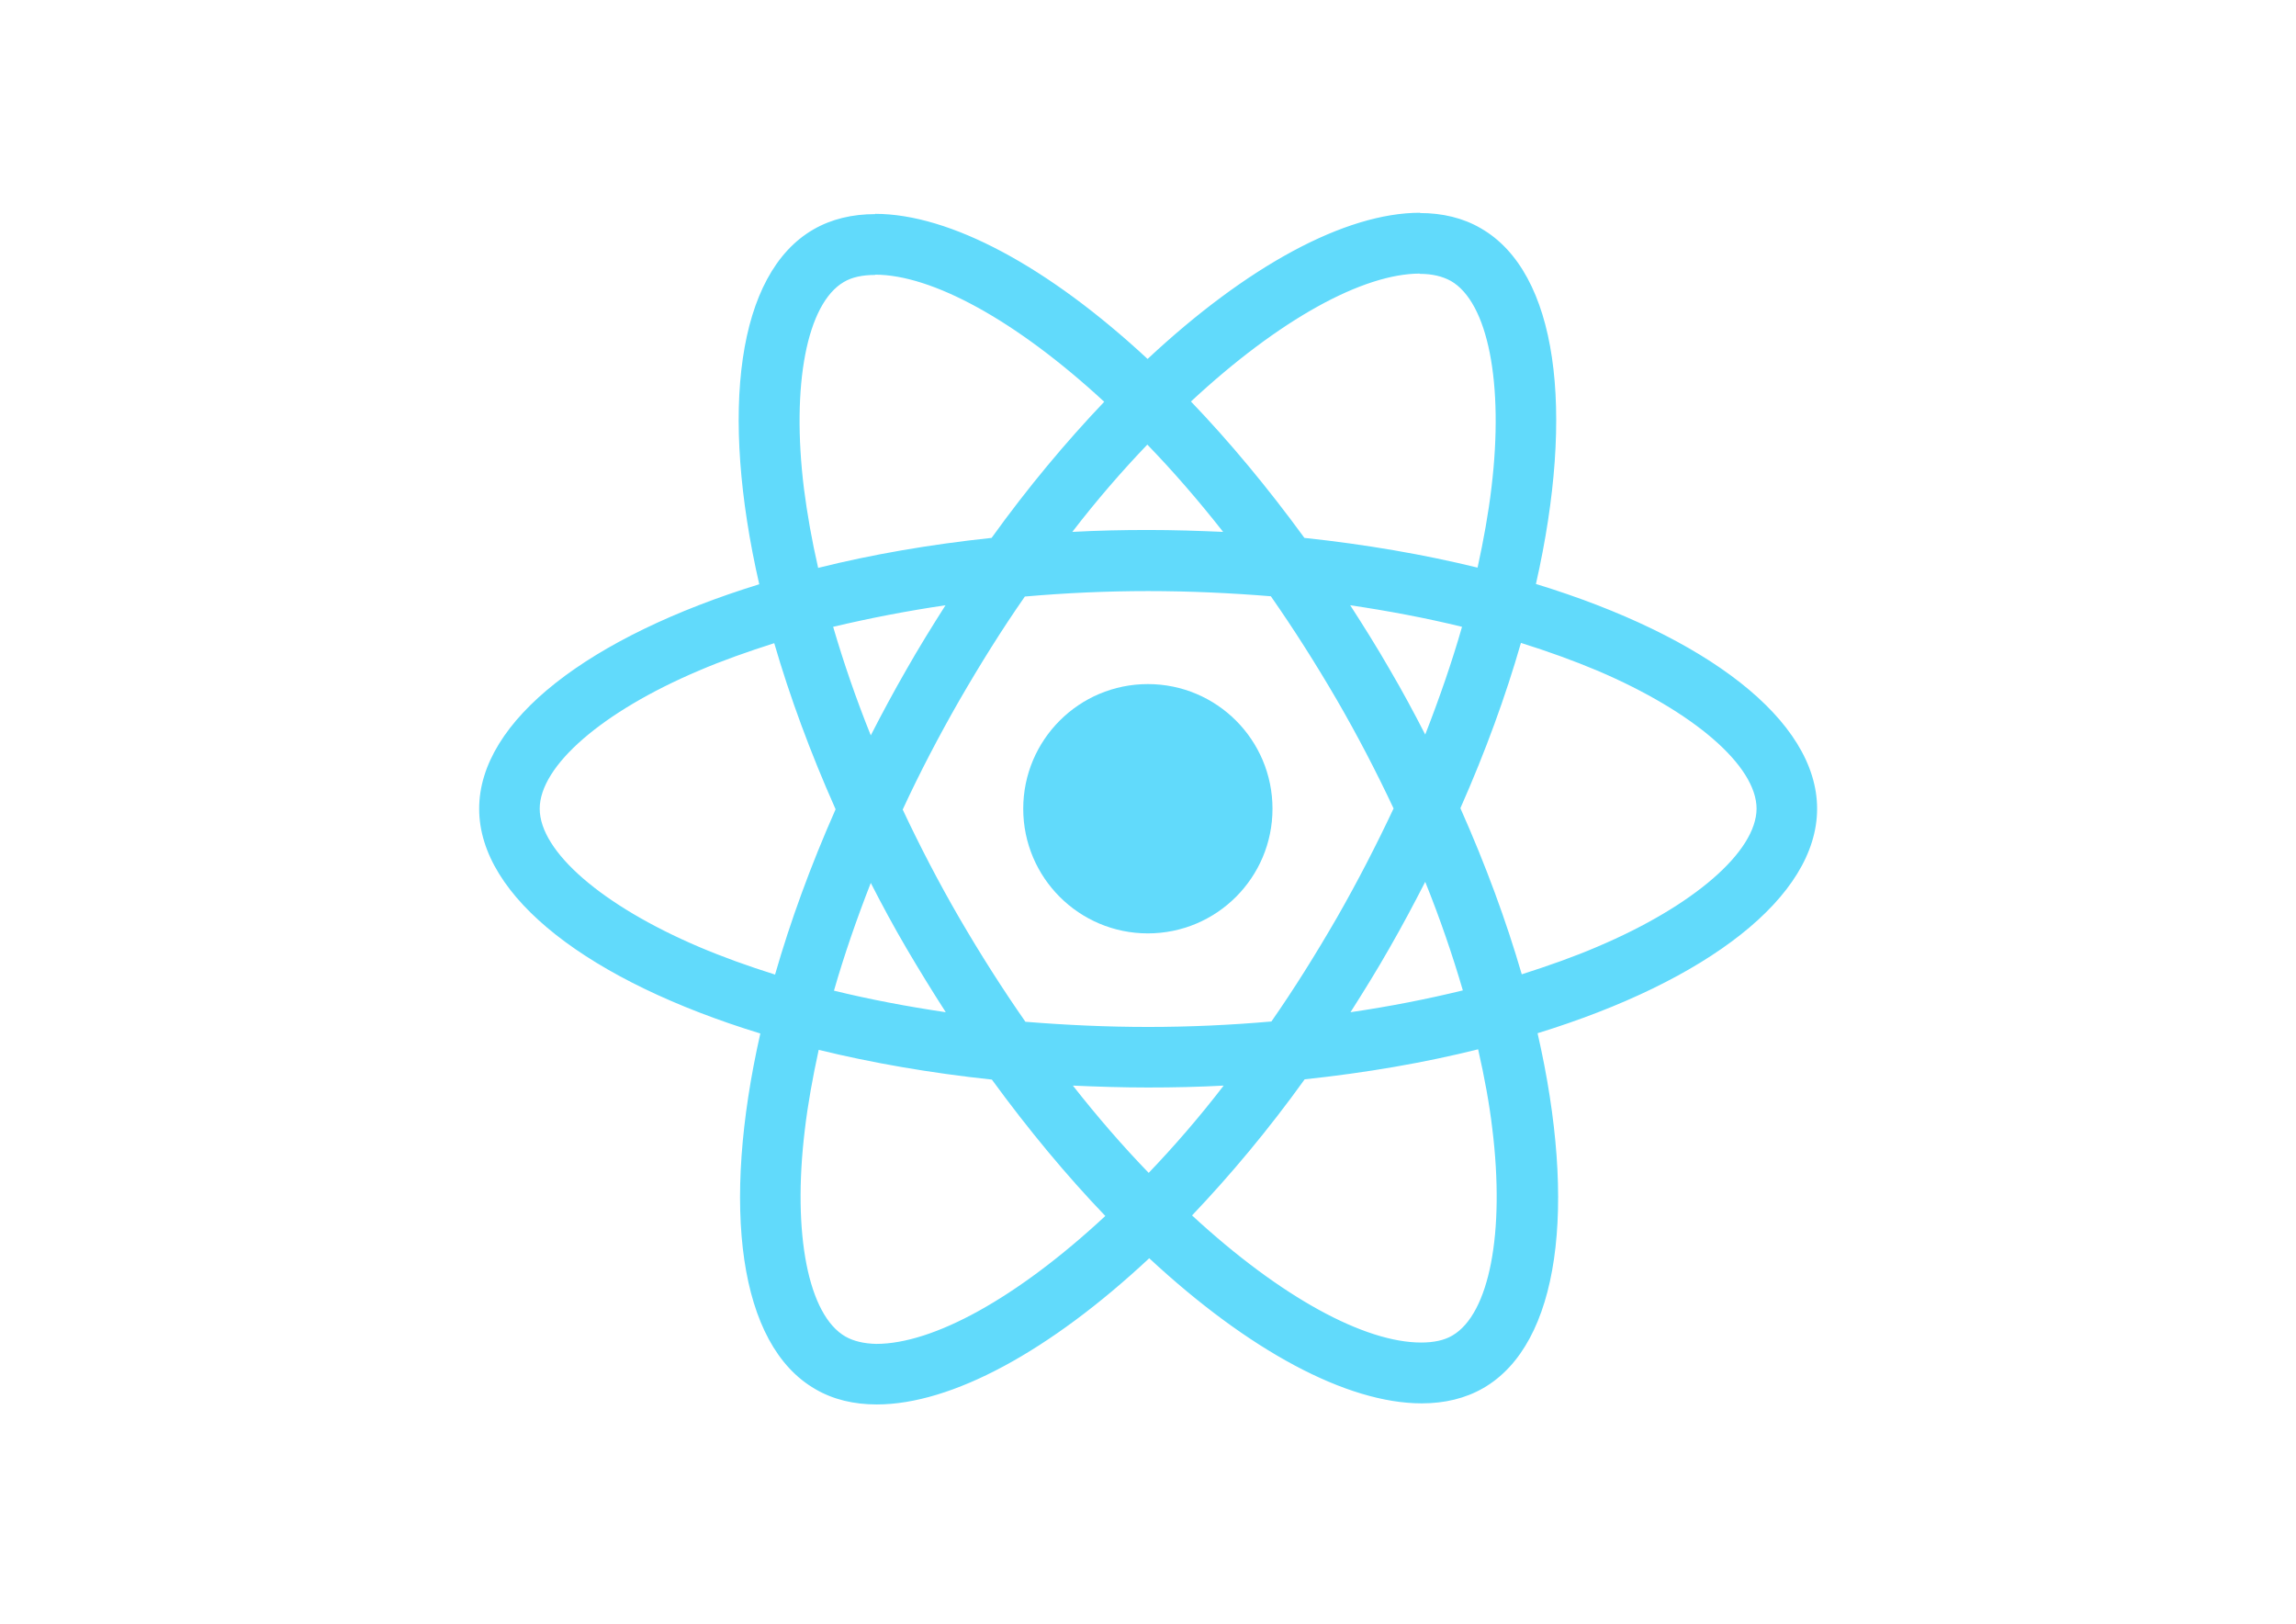
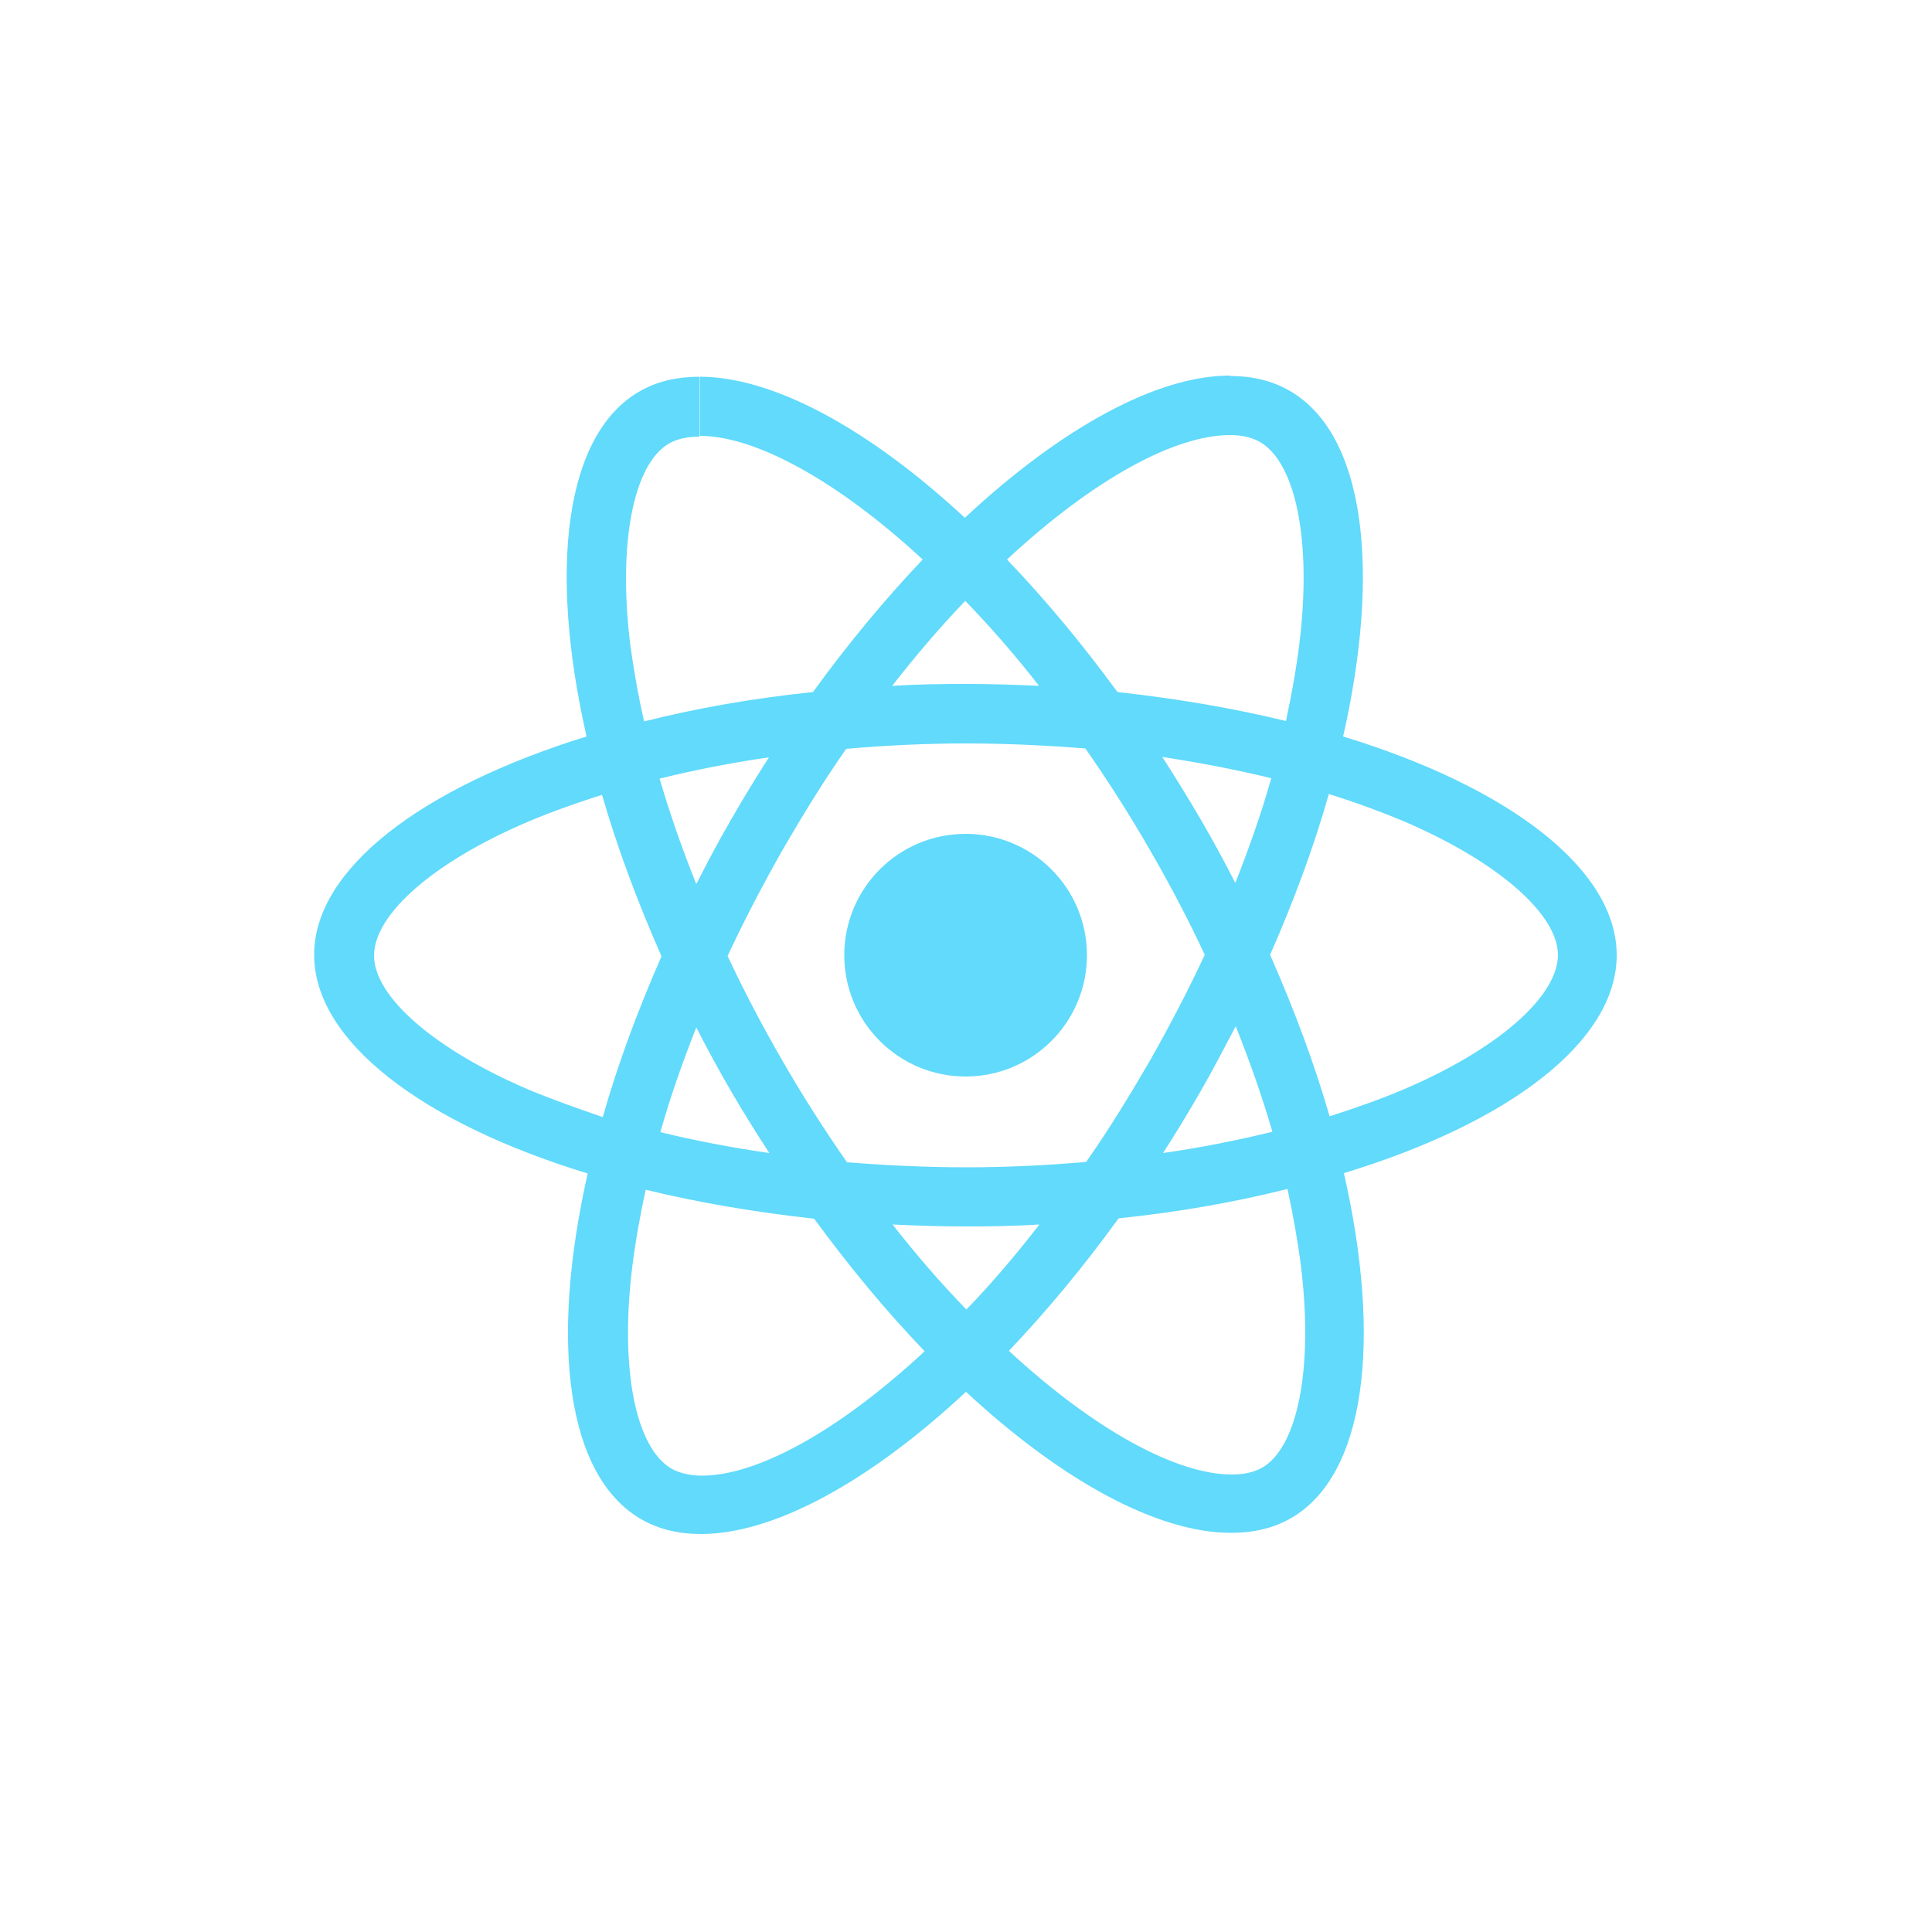
- <svg xmlns="http://www.w3.org/2000/svg" viewBox="0 0 841.9 595.3">
-   <g fill="#61DAFB">
-     <path d="M666.3 296.5c0-32.5-40.7-63.3-103.1-82.4 14.4-63.6 8-114.2-20.2-130.4-6.5-3.8-14.1-5.6-22.4-5.6v22.3c4.6 0 8.3.9 11.4 2.6 13.6 7.8 19.5 37.5 14.9 75.7-1.1 9.4-2.9 19.3-5.1 29.4-19.6-4.8-41-8.5-63.5-10.9-13.5-18.5-27.5-35.3-41.6-50 32.6-30.3 63.2-46.9 84-46.9V78c-27.5 0-63.5 19.6-99.9 53.6-36.4-33.8-72.4-53.2-99.9-53.2v22.3c20.7 0 51.4 16.5 84 46.6-14 14.7-28 31.4-41.3 49.9-22.6 2.4-44 6.1-63.6 11-2.3-10-4-19.7-5.2-29-4.7-38.2 1.1-67.9 14.6-75.8 3-1.8 6.9-2.6 11.5-2.6V78.5c-8.4 0-16 1.8-22.6 5.6-28.1 16.2-34.4 66.7-19.9 130.1-62.2 19.2-102.7 49.9-102.7 82.3 0 32.5 40.7 63.3 103.1 82.4-14.4 63.6-8 114.2 20.2 130.4 6.5 3.8 14.1 5.6 22.5 5.6 27.5 0 63.5-19.6 99.9-53.6 36.4 33.8 72.4 53.2 99.9 53.2 8.4 0 16-1.8 22.6-5.6 28.1-16.2 34.4-66.7 19.9-130.1 62-19.1 102.5-49.9 102.5-82.3zm-130.2-66.7c-3.7 12.9-8.3 26.2-13.5 39.5-4.1-8-8.4-16-13.1-24-4.6-8-9.5-15.8-14.4-23.4 14.2 2.1 27.9 4.7 41 7.9zm-45.8 106.5c-7.8 13.5-15.8 26.3-24.1 38.2-14.9 1.3-30 2-45.2 2-15.1 0-30.2-.7-45-1.9-8.3-11.9-16.4-24.6-24.2-38-7.6-13.1-14.5-26.4-20.8-39.8 6.2-13.4 13.2-26.8 20.7-39.9 7.8-13.5 15.8-26.3 24.1-38.2 14.9-1.3 30-2 45.2-2 15.1 0 30.2.7 45 1.9 8.3 11.9 16.4 24.6 24.2 38 7.6 13.1 14.5 26.4 20.8 39.8-6.3 13.4-13.2 26.8-20.7 39.9zm32.3-13c5.4 13.4 10 26.8 13.8 39.8-13.1 3.2-26.9 5.9-41.2 8 4.9-7.7 9.8-15.6 14.4-23.7 4.6-8 8.9-16.1 13-24.1zM421.2 430c-9.3-9.6-18.6-20.3-27.8-32 9 .4 18.2.7 27.5.7 9.4 0 18.7-.2 27.8-.7-9 11.7-18.3 22.4-27.5 32zm-74.4-58.9c-14.2-2.1-27.9-4.7-41-7.9 3.7-12.9 8.3-26.2 13.5-39.5 4.1 8 8.4 16 13.1 24 4.7 8 9.5 15.8 14.4 23.4zM420.7 163c9.3 9.6 18.6 20.3 27.8 32-9-.4-18.2-.7-27.5-.7-9.4 0-18.7.2-27.8.7 9-11.7 18.3-22.4 27.5-32zm-74 58.9c-4.9 7.7-9.8 15.6-14.4 23.7-4.6 8-8.9 16-13 24-5.4-13.4-10-26.8-13.8-39.8 13.1-3.1 26.9-5.8 41.2-7.9zm-90.5 125.2c-35.4-15.1-58.3-34.9-58.3-50.6 0-15.7 22.9-35.6 58.3-50.6 8.6-3.7 18-7 27.7-10.1 5.7 19.6 13.2 40 22.5 60.9-9.2 20.8-16.6 41.1-22.2 60.6-9.9-3.1-19.3-6.5-28-10.2zM310 490c-13.6-7.8-19.5-37.5-14.9-75.7 1.1-9.4 2.9-19.3 5.1-29.4 19.6 4.8 41 8.5 63.5 10.9 13.5 18.5 27.5 35.3 41.6 50-32.6 30.3-63.2 46.9-84 46.9-4.5-.1-8.3-1-11.3-2.7zm237.2-76.2c4.7 38.2-1.1 67.9-14.6 75.8-3 1.8-6.9 2.6-11.5 2.6-20.7 0-51.4-16.5-84-46.6 14-14.7 28-31.4 41.3-49.9 22.6-2.4 44-6.1 63.6-11 2.3 10.1 4.1 19.8 5.2 29.1zm38.5-66.7c-8.6 3.7-18 7-27.7 10.1-5.7-19.6-13.2-40-22.5-60.9 9.2-20.8 16.6-41.1 22.2-60.6 9.9 3.1 19.3 6.5 28.1 10.2 35.4 15.1 58.3 34.9 58.3 50.6-.1 15.7-23 35.6-58.4 50.6zM320.8 78.4z" />
-     <circle cx="420.9" cy="296.5" r="45.7" />
-     <path d="M520.5 78.1z" />
+ <svg xmlns="http://www.w3.org/2000/svg" version="1.1" id="Warstwa_1" x="0px" y="0px" viewBox="0 0 500 500" style="enable-background:new 0 0 500 500;" xml:space="preserve">
+   <style type="text/css">
+ 	.st0{fill:#61DAFB;}
+ </style>
+   <g>
+     <path class="st0" d="M418.4,247.2c0-22.3-27.9-43.5-70.8-56.6c9.9-43.7,5.5-78.4-13.9-89.5c-4.5-2.6-9.7-3.8-15.4-3.8v15.3   c3.2,0,5.7,0.6,7.8,1.8c9.3,5.4,13.4,25.7,10.2,52c-0.8,6.5-2,13.3-3.5,20.2c-13.5-3.3-28.2-5.8-43.6-7.5   c-9.3-12.7-18.9-24.2-28.6-34.3c22.4-20.8,43.4-32.2,57.7-32.2V97.2c-18.9,0-43.6,13.5-68.6,36.8c-25-23.2-49.7-36.5-68.6-36.5   v15.3c14.2,0,35.3,11.3,57.7,32c-9.6,10.1-19.2,21.6-28.4,34.3c-15.5,1.6-30.2,4.2-43.7,7.6c-1.6-6.9-2.7-13.5-3.6-19.9   c-3.2-26.2,0.8-46.6,10-52c2.1-1.2,4.7-1.8,7.9-1.8V97.5c-5.8,0-11,1.2-15.5,3.8c-19.3,11.1-23.6,45.8-13.7,89.3   c-42.7,13.2-70.5,34.3-70.5,56.5c0,22.3,27.9,43.5,70.8,56.6c-9.9,43.7-5.5,78.4,13.9,89.5c4.5,2.6,9.7,3.8,15.4,3.8   c18.9,0,43.6-13.5,68.6-36.8c25,23.2,49.7,36.5,68.6,36.5c5.8,0,11-1.2,15.5-3.8c19.3-11.1,23.6-45.8,13.7-89.3   C390.6,290.6,418.4,269.5,418.4,247.2L418.4,247.2z M329,201.4c-2.5,8.9-5.7,18-9.3,27.1c-2.8-5.5-5.8-11-9-16.5   c-3.2-5.5-6.5-10.8-9.9-16.1C310.6,197.4,320,199.2,329,201.4L329,201.4z M297.6,274.5c-5.4,9.3-10.8,18.1-16.5,26.2   c-10.2,0.9-20.6,1.4-31,1.4c-10.4,0-20.7-0.5-30.9-1.3c-5.7-8.2-11.3-16.9-16.6-26.1c-5.2-9-10-18.1-14.3-27.3   c4.3-9.2,9.1-18.4,14.2-27.4c5.4-9.3,10.8-18.1,16.5-26.2c10.2-0.9,20.6-1.4,31-1.4c10.4,0,20.7,0.5,30.9,1.3   c5.7,8.2,11.3,16.9,16.6,26.1c5.2,9,10,18.1,14.3,27.3C307.5,256.3,302.7,265.5,297.6,274.5L297.6,274.5z M319.8,265.6   c3.7,9.2,6.9,18.4,9.5,27.3c-9,2.2-18.5,4.1-28.3,5.5c3.4-5.3,6.7-10.7,9.9-16.3C314,276.7,316.9,271.1,319.8,265.6L319.8,265.6z    M250.1,338.9c-6.4-6.6-12.8-13.9-19.1-22c6.2,0.3,12.5,0.5,18.9,0.5c6.5,0,12.8-0.1,19.1-0.5C262.8,324.9,256.5,332.3,250.1,338.9   z M199.1,298.4c-9.8-1.4-19.2-3.2-28.2-5.4c2.5-8.9,5.7-18,9.3-27.1c2.8,5.5,5.8,11,9,16.5C192.4,287.9,195.7,293.2,199.1,298.4z    M249.8,155.5c6.4,6.6,12.8,13.9,19.1,22c-6.2-0.3-12.5-0.5-18.9-0.5c-6.5,0-12.8,0.1-19.1,0.5   C237.1,169.5,243.5,162.1,249.8,155.5z M199,196c-3.4,5.3-6.7,10.7-9.9,16.3c-3.2,5.5-6.1,11-8.9,16.5c-3.7-9.2-6.9-18.4-9.5-27.3   C179.7,199.3,189.2,197.4,199,196L199,196z M136.8,282c-24.3-10.4-40-24-40-34.7c0-10.8,15.7-24.4,40-34.7c5.9-2.5,12.4-4.8,19-6.9   c3.9,13.5,9.1,27.5,15.4,41.8c-6.3,14.3-11.4,28.2-15.2,41.6C149.3,286.8,142.8,284.5,136.8,282L136.8,282z M173.8,380.1   c-9.3-5.4-13.4-25.7-10.2-52c0.8-6.5,2-13.3,3.5-20.2c13.5,3.3,28.2,5.8,43.6,7.5c9.3,12.7,18.9,24.2,28.6,34.3   c-22.4,20.8-43.4,32.2-57.7,32.2C178.5,381.9,175.8,381.2,173.8,380.1L173.8,380.1z M336.7,327.8c3.2,26.2-0.8,46.6-10,52   c-2.1,1.2-4.7,1.8-7.9,1.8c-14.2,0-35.3-11.3-57.7-32c9.6-10.1,19.2-21.6,28.4-34.3c15.5-1.6,30.2-4.2,43.7-7.6   C334.7,314.7,335.9,321.4,336.7,327.8z M363.1,282c-5.9,2.5-12.4,4.8-19,6.9c-3.9-13.5-9.1-27.5-15.4-41.8   c6.3-14.3,11.4-28.2,15.2-41.6c6.8,2.1,13.3,4.5,19.3,7c24.3,10.4,40,24,40,34.7C403.1,258,387.4,271.7,363.1,282L363.1,282z" />
+     <circle class="st0" cx="249.9" cy="247.2" r="31.4" />
+     <path class="st0" d="M318.3,97.2" />
  </g>
</svg>
